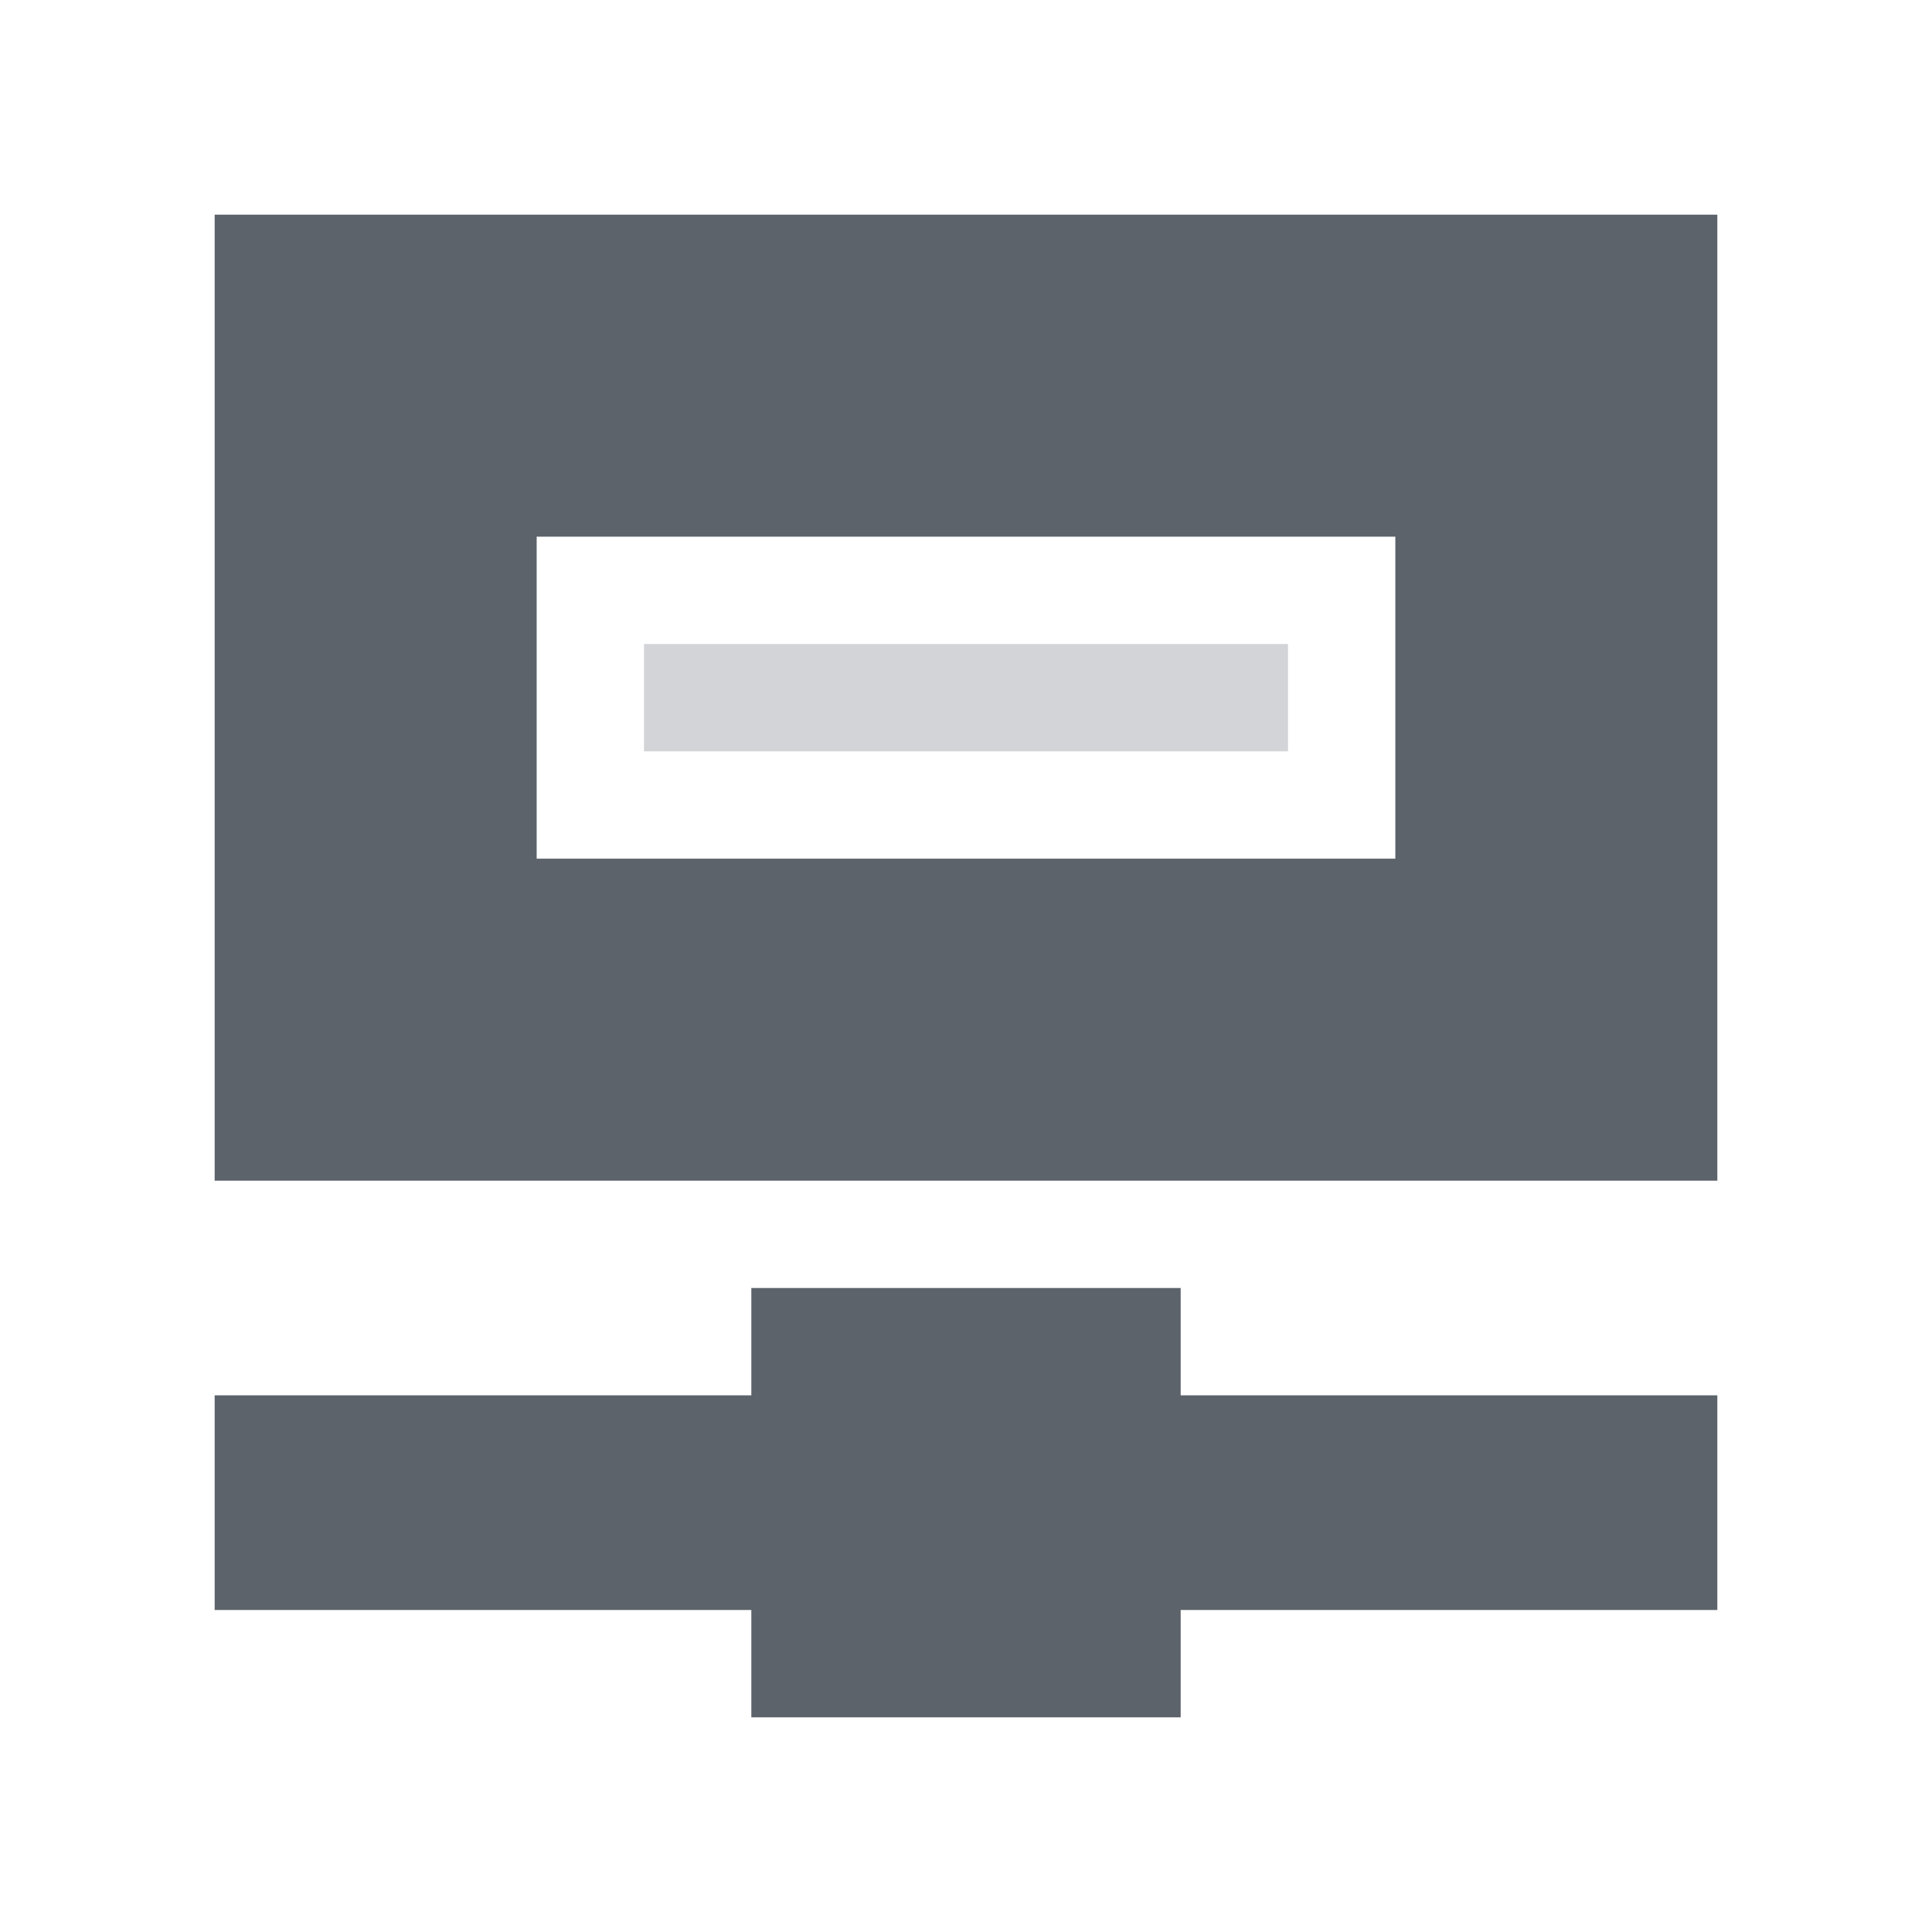
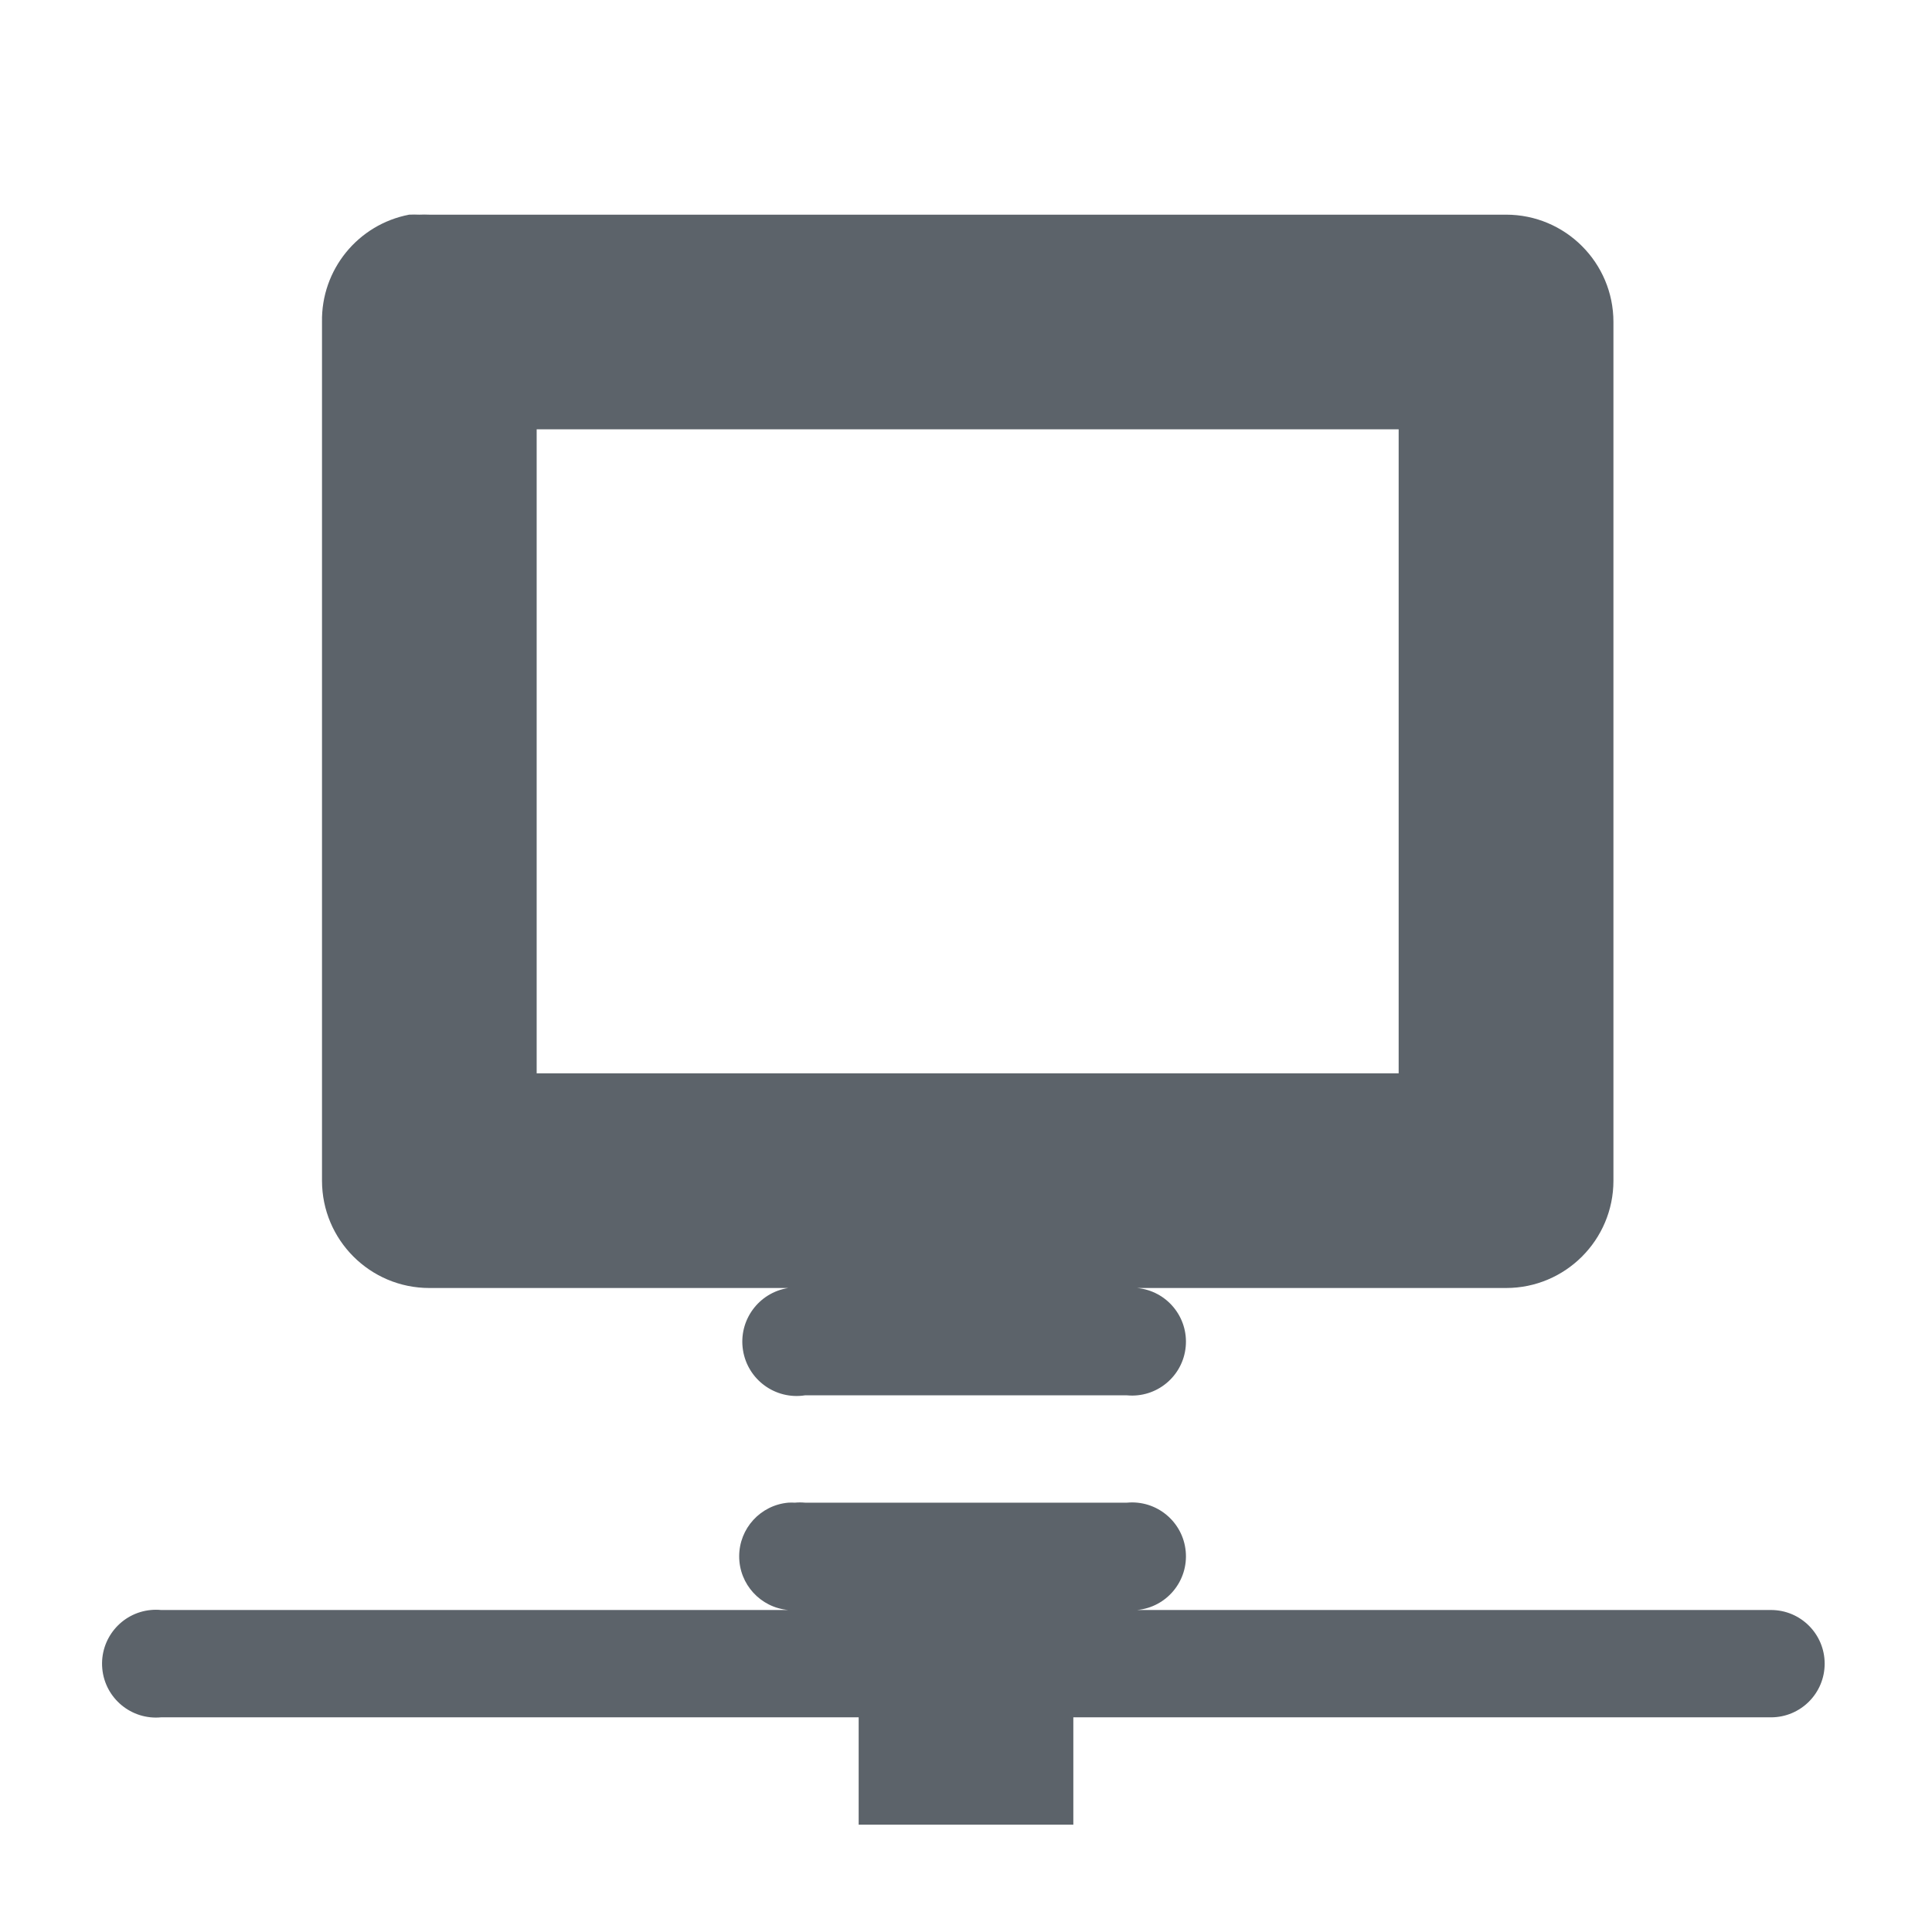
<svg xmlns="http://www.w3.org/2000/svg" version="1.1" width="18" height="18" id="svg13094">
  <defs id="defs7" />
-   <path style="color:#000000;fill:#404957;fill-opacity:0.231;fill-rule:nonzero;stroke:none;stroke-width:57.893;marker:none;visibility:visible;display:inline;overflow:visible;enable-background:accumulate" d="m 5,5 6,0 0,1 -6,0 z" id="rect2994" transform="translate(1,1)" />
-   <path id="path2985" d="m 1,1 0,9 14,0 0,-9 z m 3,3 8,0 0,3 -8,0 z m 2,7 0,1 -5,0 0,2 5,0 0,1 4,0 0,-1 5,0 0,-2 -5,0 0,-1 z" style="fill:#27303a;fill-opacity:0.753;fill-rule:nonzero" transform="translate(1,1)" />
+   <path id="path3836" d="M 3.812,2 A 1,1 0 0 0 3,3 l 0,8 a 1,1 0 0 0 1,1 l 3.344,0 A 0.506,0.506 0 1 0 7.5,13 l 3,0 a 0.502,0.502 0 1 0 0.094,-1 l 3.438,0 a 1,1 0 0 0 1,-1 l 0,-8 a 1,1 0 0 0 -1,-1 L 4,2 A 1,1 0 0 0 3.906,2 1,1 0 0 0 3.812,2 z M 5,4 l 8.031,0 0,6 L 5,10 5,4 z m 2.344,10 a 0.502,0.502 0 0 0 0,1 L 1.5,15 A 0.5,0.5 0 0 0 1.406,15 0.502,0.502 0 1 0 1.5,16 l 6.5,0 0,1 0.5,0 1,0 0.5,0 0,-1 6.5,0 a 0.5,0.5 0 1 0 0,-1 l -5.906,0 A 0.502,0.502 0 1 0 10.5,14 l -3,0 a 0.5,0.5 0 0 0 -0.094,0 0.502,0.502 0 0 0 -0.062,0 z" style="font-size:medium;font-style:normal;font-variant:normal;font-weight:normal;font-stretch:normal;text-indent:0;text-align:start;text-decoration:none;line-height:normal;letter-spacing:normal;word-spacing:normal;text-transform:none;direction:ltr;block-progression:tb;writing-mode:lr-tb;text-anchor:start;baseline-shift:baseline;color:#000000;fill:#27303a;fill-opacity:0.753;fill-rule:nonzero;stroke:none;stroke-width:1;marker:none;visibility:visible;display:inline;overflow:visible;enable-background:accumulate;font-family:Sans;-inkscape-font-specification:Sans" />
</svg>
